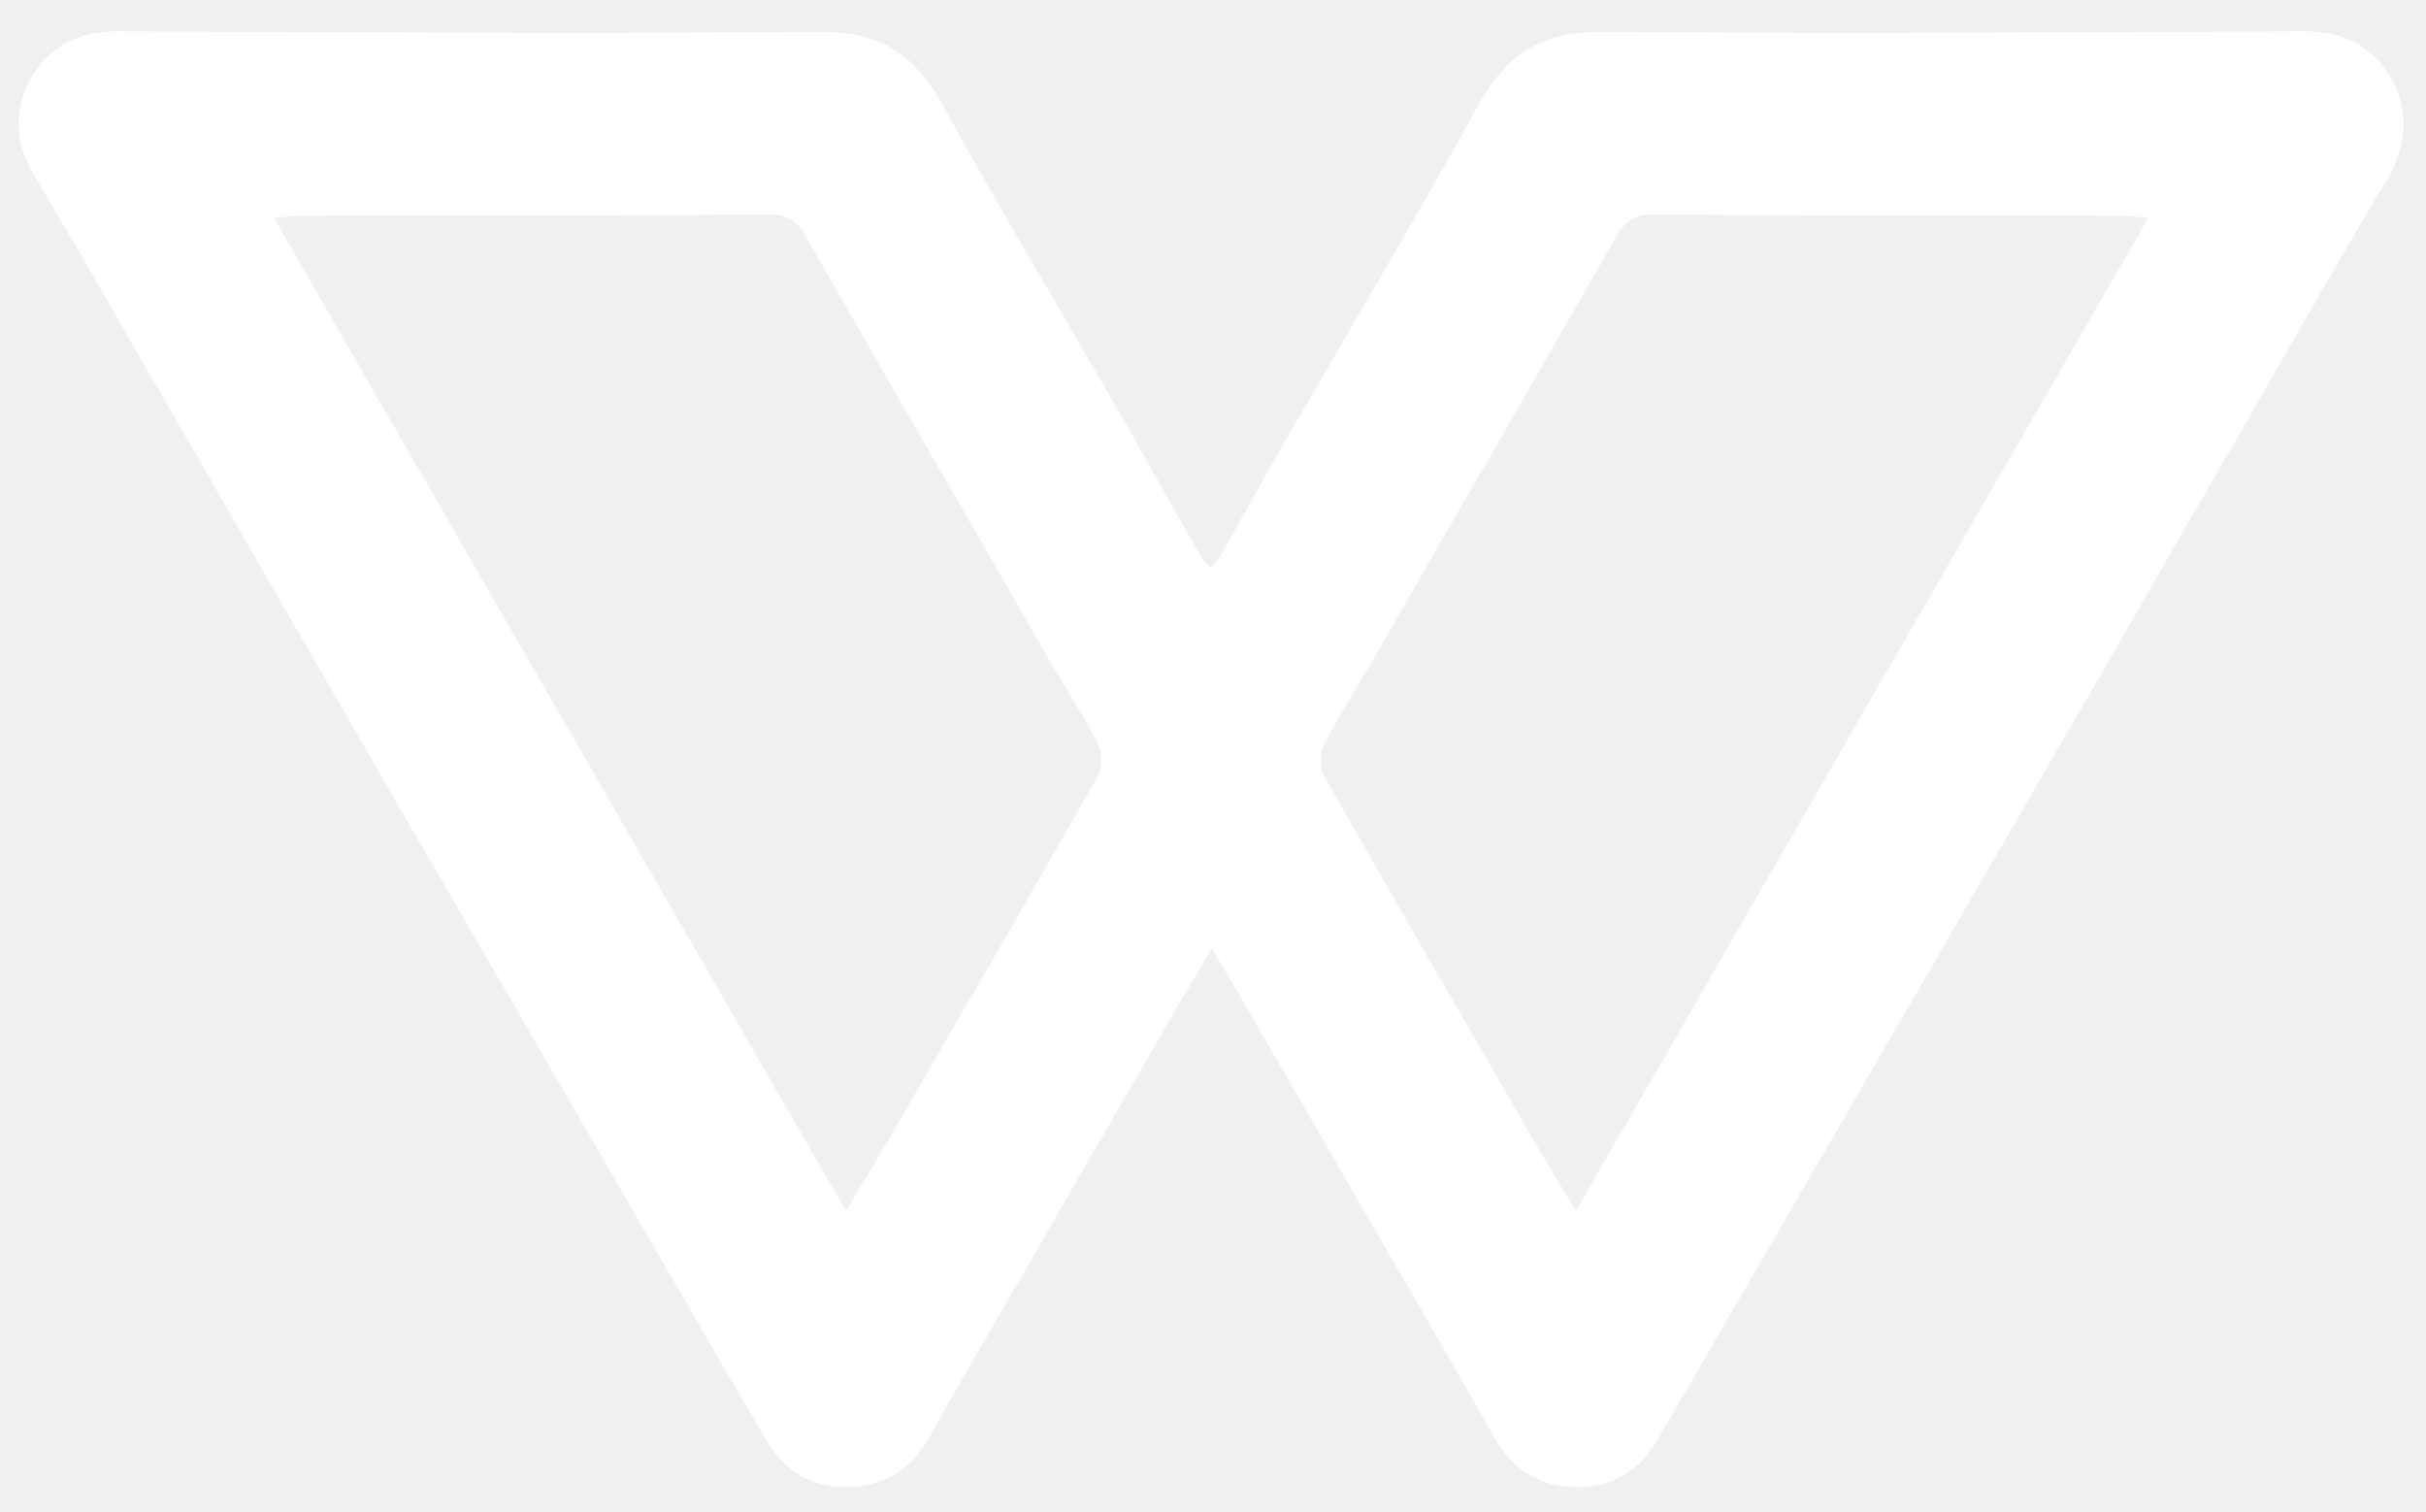
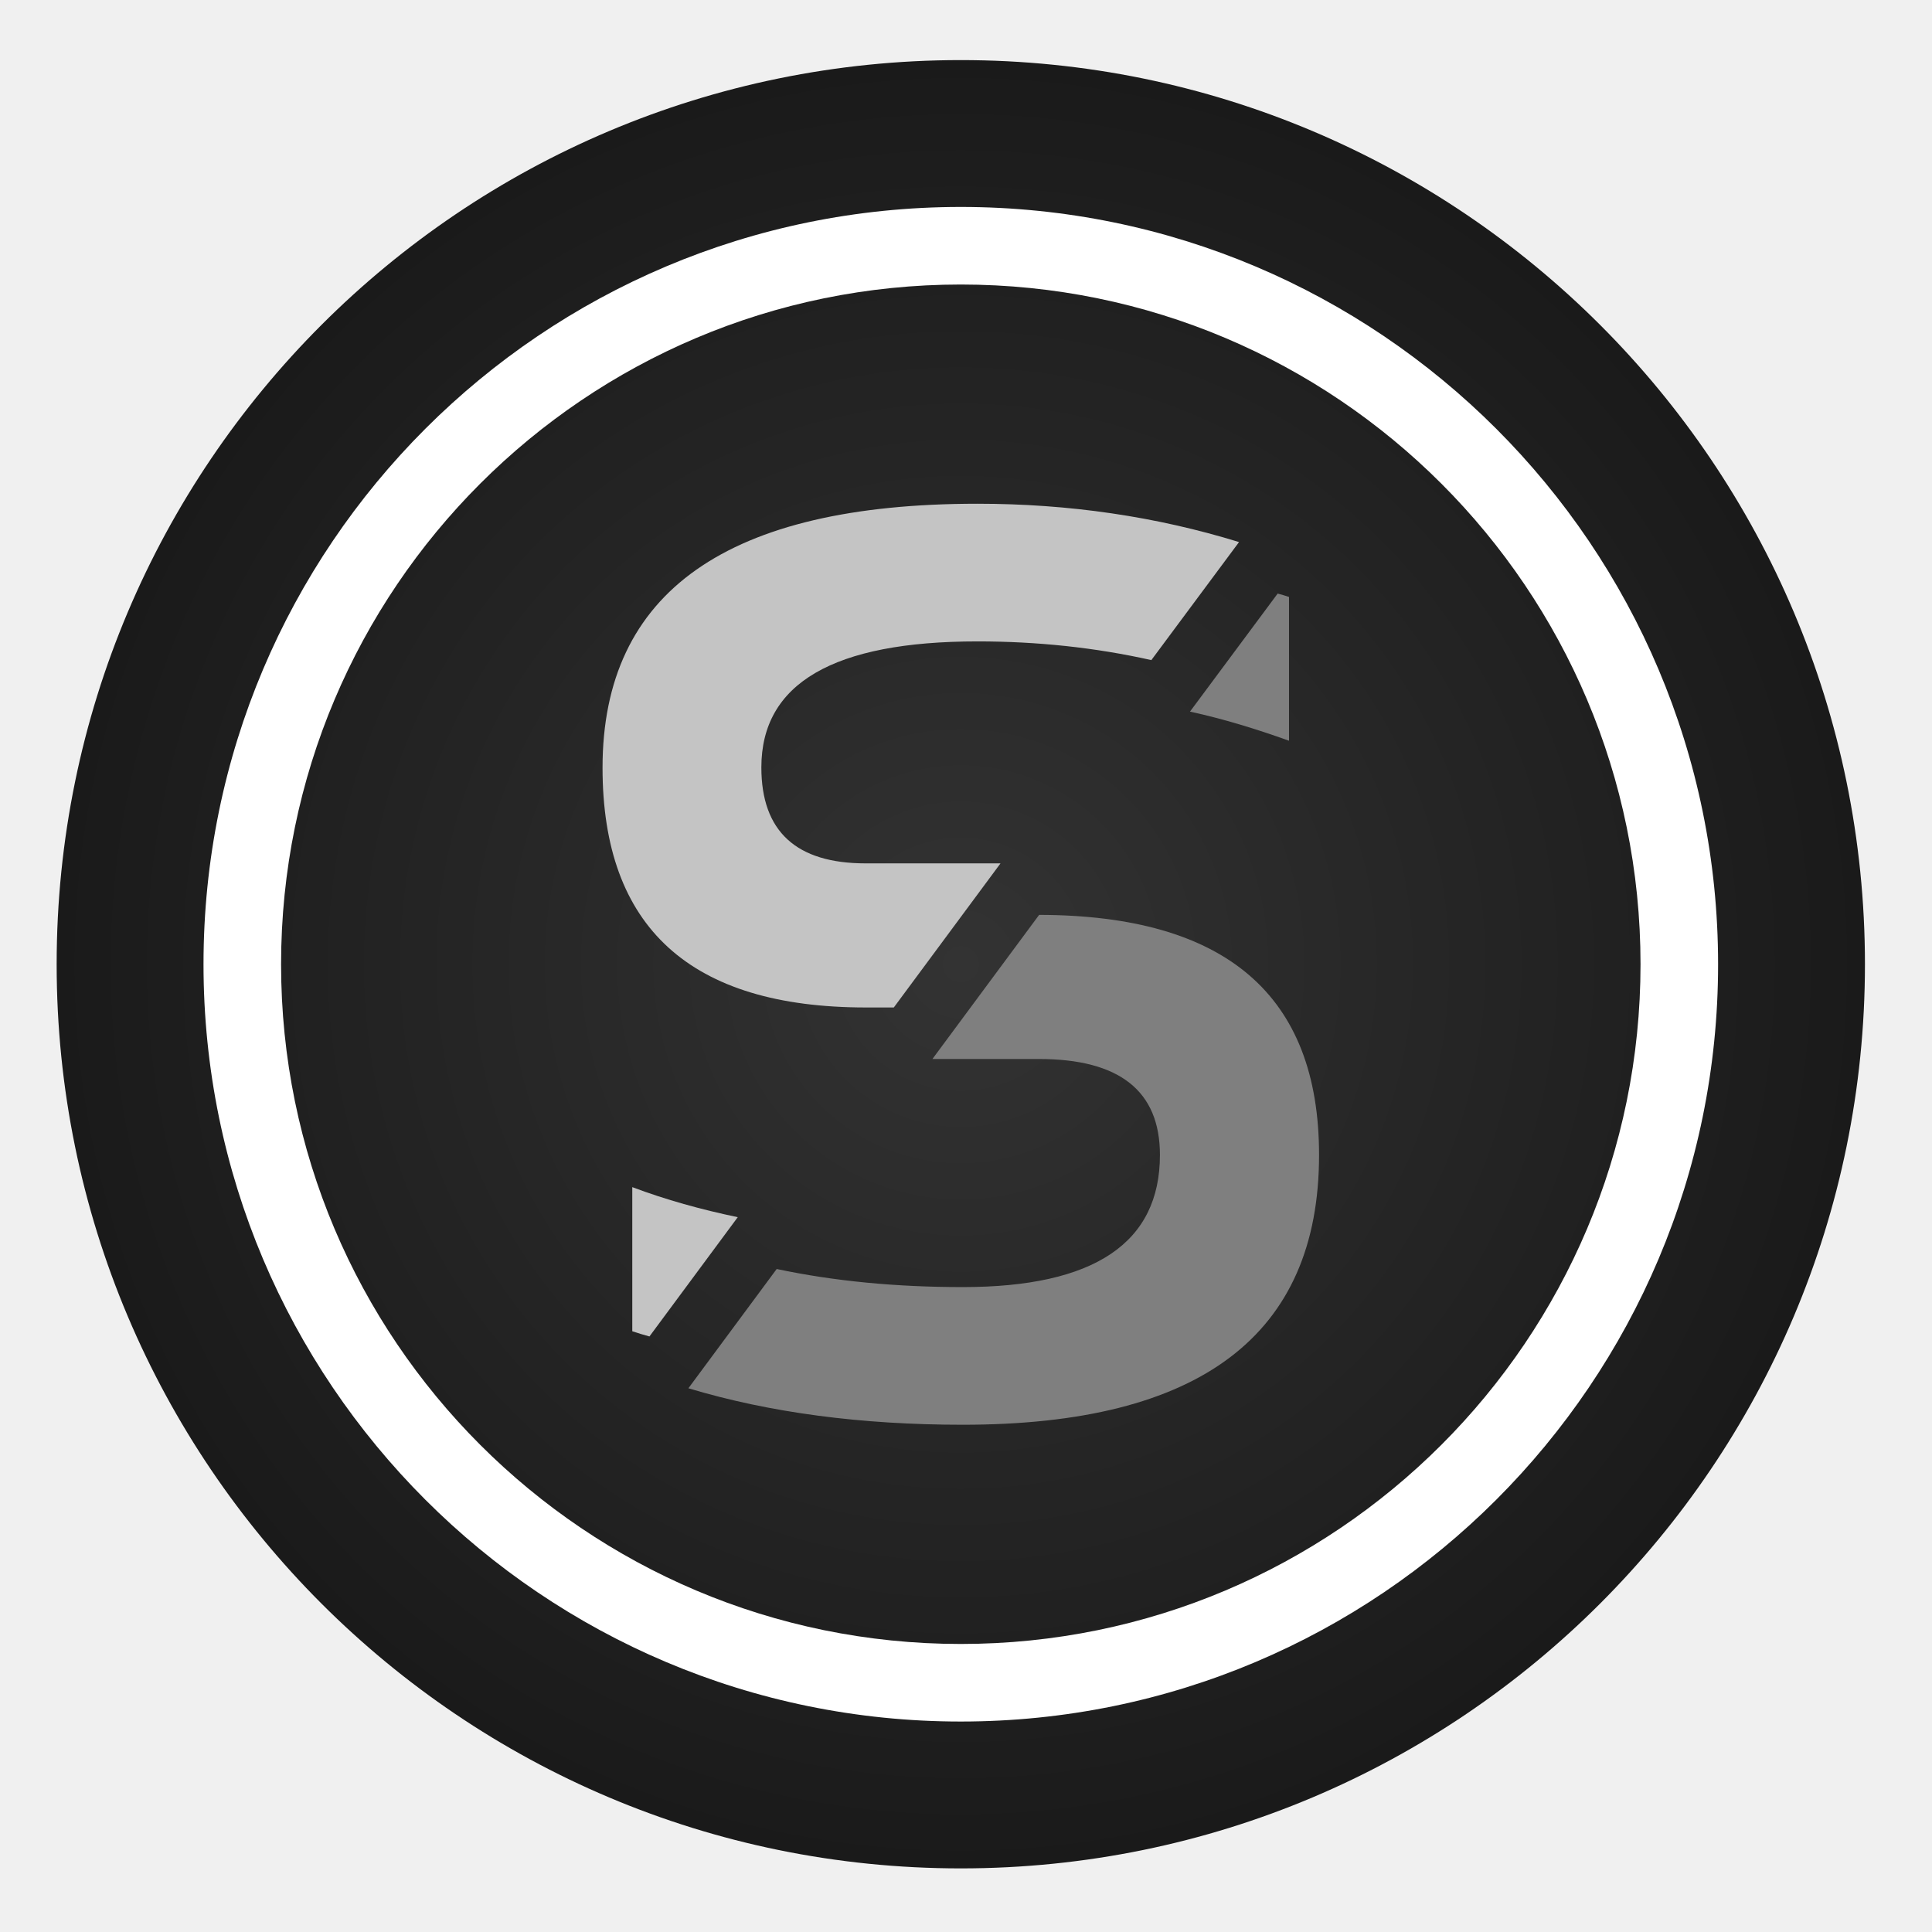
- <svg xmlns="http://www.w3.org/2000/svg" version="1.1" id="Layer_1" x="0px" y="0px" viewBox="0 0 589 367" style="enable-background:new 0 0 589 367;" xml:space="preserve">
-   <style type="text/css">
- 	.st0{fill:#FFFFFF;}
- </style>
-   <g>
-     <path class="st0" d="M580.5,19c-4.4-7.7-11.5-11.4-20.8-11.4c-57,0.2-114,0.6-171,0.1c-14.4-0.1-23,5.5-29.7,17.7   c-14.4,26-29.6,51.6-44.5,77.4c-6.3,10.9-12.4,21.9-18.6,32.8c-0.5,0.8-1.2,1.5-2,2.1c-0.7-0.7-1.5-1.3-2-2.1   c-6.3-10.9-12.4-21.9-18.6-32.8c-14.8-25.8-30.1-51.3-44.5-77.4c-6.7-12.2-15.3-17.8-29.7-17.7c-57,0.5-114,0.1-171-0.1   C19,7.6,11.9,11.3,7.5,19c-4.5,7.8-3.8,16,1,24c6.6,10.9,12.9,22,19.3,33c17.6,30.5,35.1,61,52.7,91.5   c18.5,32.1,37.1,64.1,55.7,96.2c16.6,28.7,33.1,57.3,49.8,85.9c4.6,7.8,11.5,11.8,20.6,11.4c8.9-0.4,15.2-4.9,19.4-12.7   c4.3-7.8,8.8-15.6,13.3-23.3c14.8-25.6,29.6-51.3,44.4-76.9c3.3-5.8,6.8-11.5,10.5-17.9c3.8,6.4,7.2,12.1,10.5,17.9   c14.8,25.6,29.6,51.3,44.4,76.9c4.5,7.8,9,15.5,13.3,23.3c4.2,7.8,10.5,12.3,19.4,12.7c9.1,0.4,16-3.5,20.6-11.4   c16.6-28.6,33.2-57.3,49.8-85.9c18.6-32.1,37.1-64.1,55.7-96.2c17.6-30.5,35.1-61,52.7-91.5c6.4-11,12.6-22.1,19.3-33   C584.4,35,585,26.8,580.5,19z M266.5,188.5c-16.7,29.3-33.6,58.5-50.5,87.7c-3.2,5.6-6.6,11-10.6,17.8   c-46.5-80.7-92.5-160.6-138.9-241.1c2.6-0.2,4.4-0.5,6.2-0.5c38-0.1,76-0.1,114-0.3c4.2,0,6.6,1.3,8.7,4.9   c20.3,35.5,40.7,70.8,61.1,106.2c3.4,5.9,7.2,11.6,10.1,17.6C267.6,182.9,267.7,186.5,266.5,188.5z M382.6,294   c-4-6.7-7.4-12.2-10.6-17.8c-16.9-29.2-33.8-58.4-50.5-87.7c-1.1-2-1.1-5.6,0-7.7c3-6.1,6.7-11.8,10.1-17.6   C352,127.8,372.4,92.4,392.7,57c2.1-3.6,4.5-4.9,8.7-4.9c38,0.2,76,0.2,114,0.3c1.8,0,3.5,0.3,6.2,0.5   C475.1,133.4,429.1,213.3,382.6,294z" />
+ <svg xmlns="http://www.w3.org/2000/svg" width="547px" height="547px" viewBox="0 0 547 547" version="1.1">
+   <defs>
+     <radialGradient cx="50%" cy="50%" fx="50%" fy="50%" r="50%" id="radialGradient-1">
+       <stop stop-color="#333333" offset="0%" />
+       <stop stop-color="#1A1A1A" offset="100%" />
+     </radialGradient>
+   </defs>
+   <g id="Page-1" stroke="none" stroke-width="1" fill="none" fill-rule="evenodd">
+     <g id="icon_logo" transform="translate(16, 17)" fill-rule="nonzero">
+       <circle id="Oval" fill="url(#radialGradient-1)" cx="256.028" cy="256.003" r="255.988" />
+       <path d="M256.028,41.593 C137.625,41.593 41.618,137.6 41.618,256.003 C41.618,374.405 137.625,470.412 256.028,470.412 C374.43,470.412 470.437,374.405 470.437,256.003 C470.437,137.6 374.43,41.593 256.028,41.593 Z M256.028,448.451 C149.778,448.451 63.58,362.253 63.58,256.003 C63.58,149.753 149.778,63.555 256.028,63.555 C362.278,63.555 448.476,149.753 448.476,256.003 C448.476,362.253 362.278,448.451 256.028,448.451 Z" id="Shape" fill="#FFFFFF" />
+       <g id="Group" transform="translate(153.814, 125.0999)">
+         <path d="M195.139,26.91 C194.097,26.563 192.969,26.215 191.927,25.955 L167.101,59.375 C176.649,61.458 185.938,64.323 195.139,67.622 L195.139,26.91 Z M124.392,116.927 L94.184,157.726 L124.306,157.726 C147.135,157.726 158.594,166.753 158.594,184.896 C158.594,209.809 140.017,222.309 102.778,222.309 C84.028,222.309 66.493,220.66 50.087,217.188 L25.087,250.955 C48.177,257.899 74.132,261.285 102.778,261.285 C170.052,261.285 203.646,235.851 203.646,184.896 C203.646,139.67 177.257,117.014 124.392,116.927 Z" id="Shape" fill="#7F7F7F" />
+         <path d="M9.201,194.01 C18.663,197.569 28.646,200.347 39.063,202.517 L14.063,236.285 C12.413,235.851 10.764,235.33 9.201,234.809 L9.201,194.01 Z" id="Shape" fill="#C4C4C4" />
+         <path d="M45.747,75.174 C45.747,93.316 55.642,102.344 75.26,102.344 L113.455,102.344 L83.247,143.142 L75.347,143.142 C25.608,143.142 0.781,120.486 0.781,75.26 C0.781,25.434 36.198,0.521 106.944,0.521 C132.899,0.521 157.639,4.167 180.99,11.372 L156.163,44.792 C140.278,41.233 123.872,39.497 106.944,39.497 C66.146,39.497 45.747,51.389 45.747,75.174 Z" id="Shape" fill="#C4C4C4" />
+       </g>
+     </g>
  </g>
</svg>
